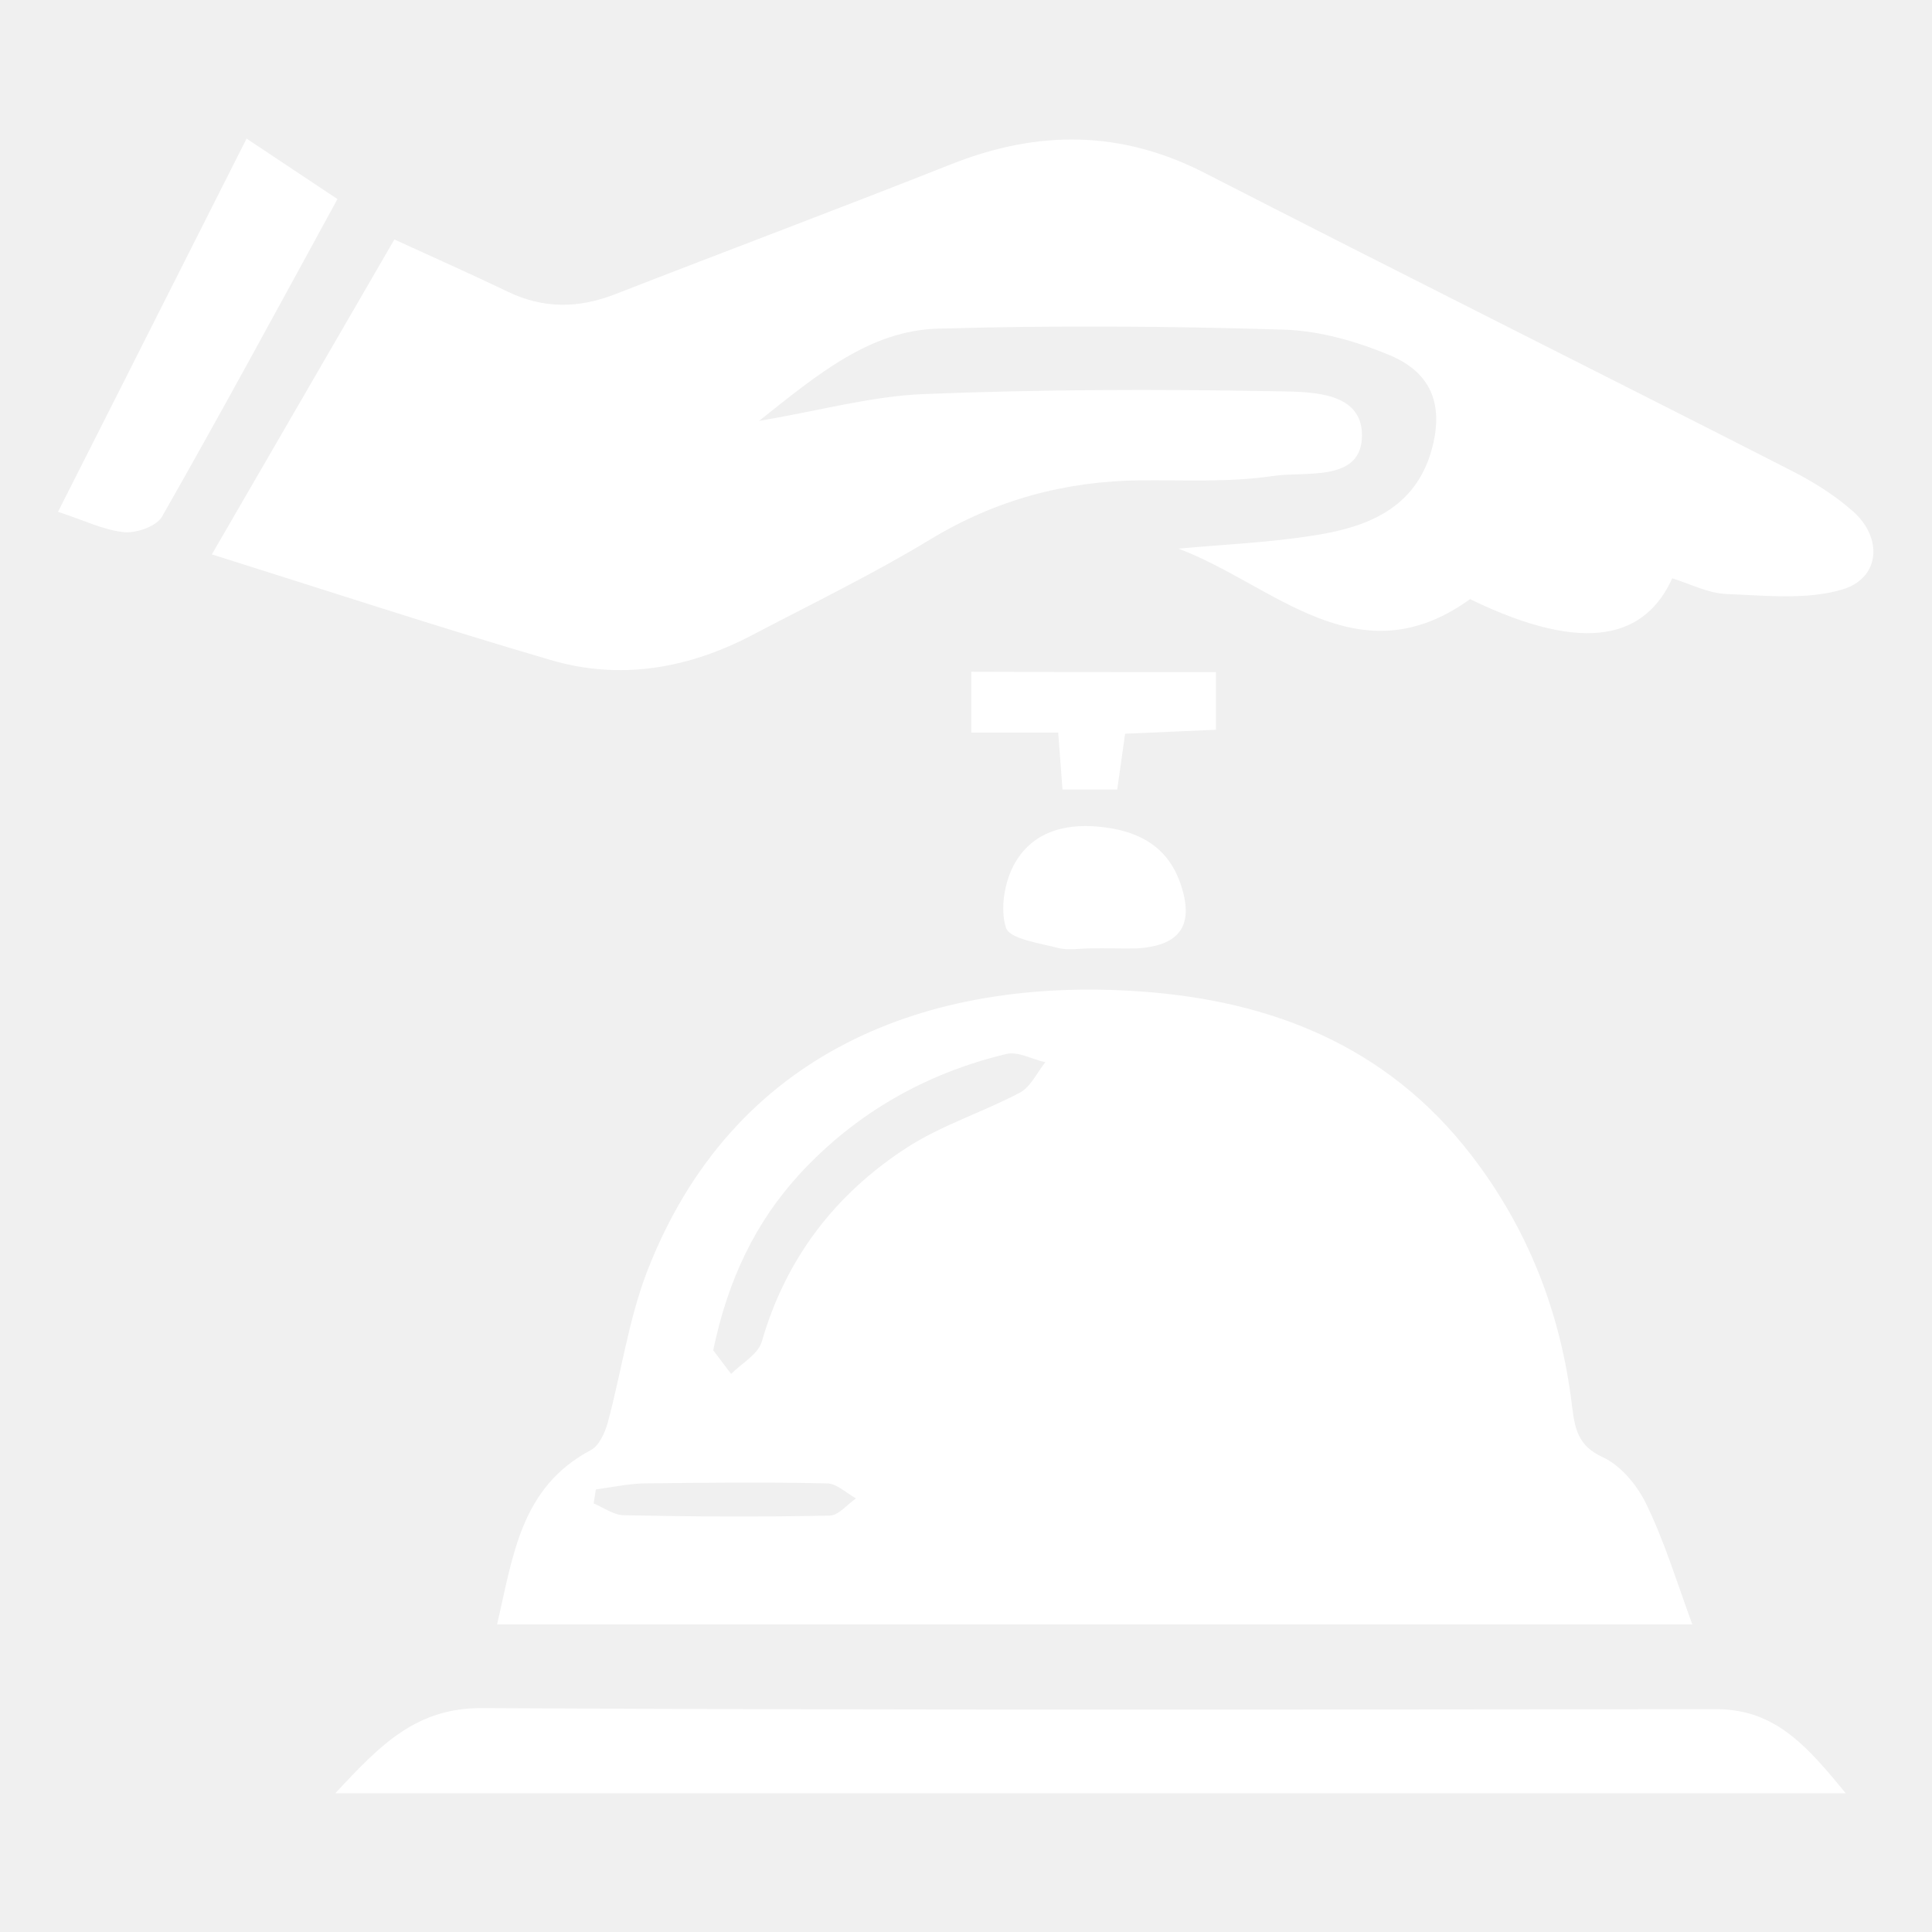
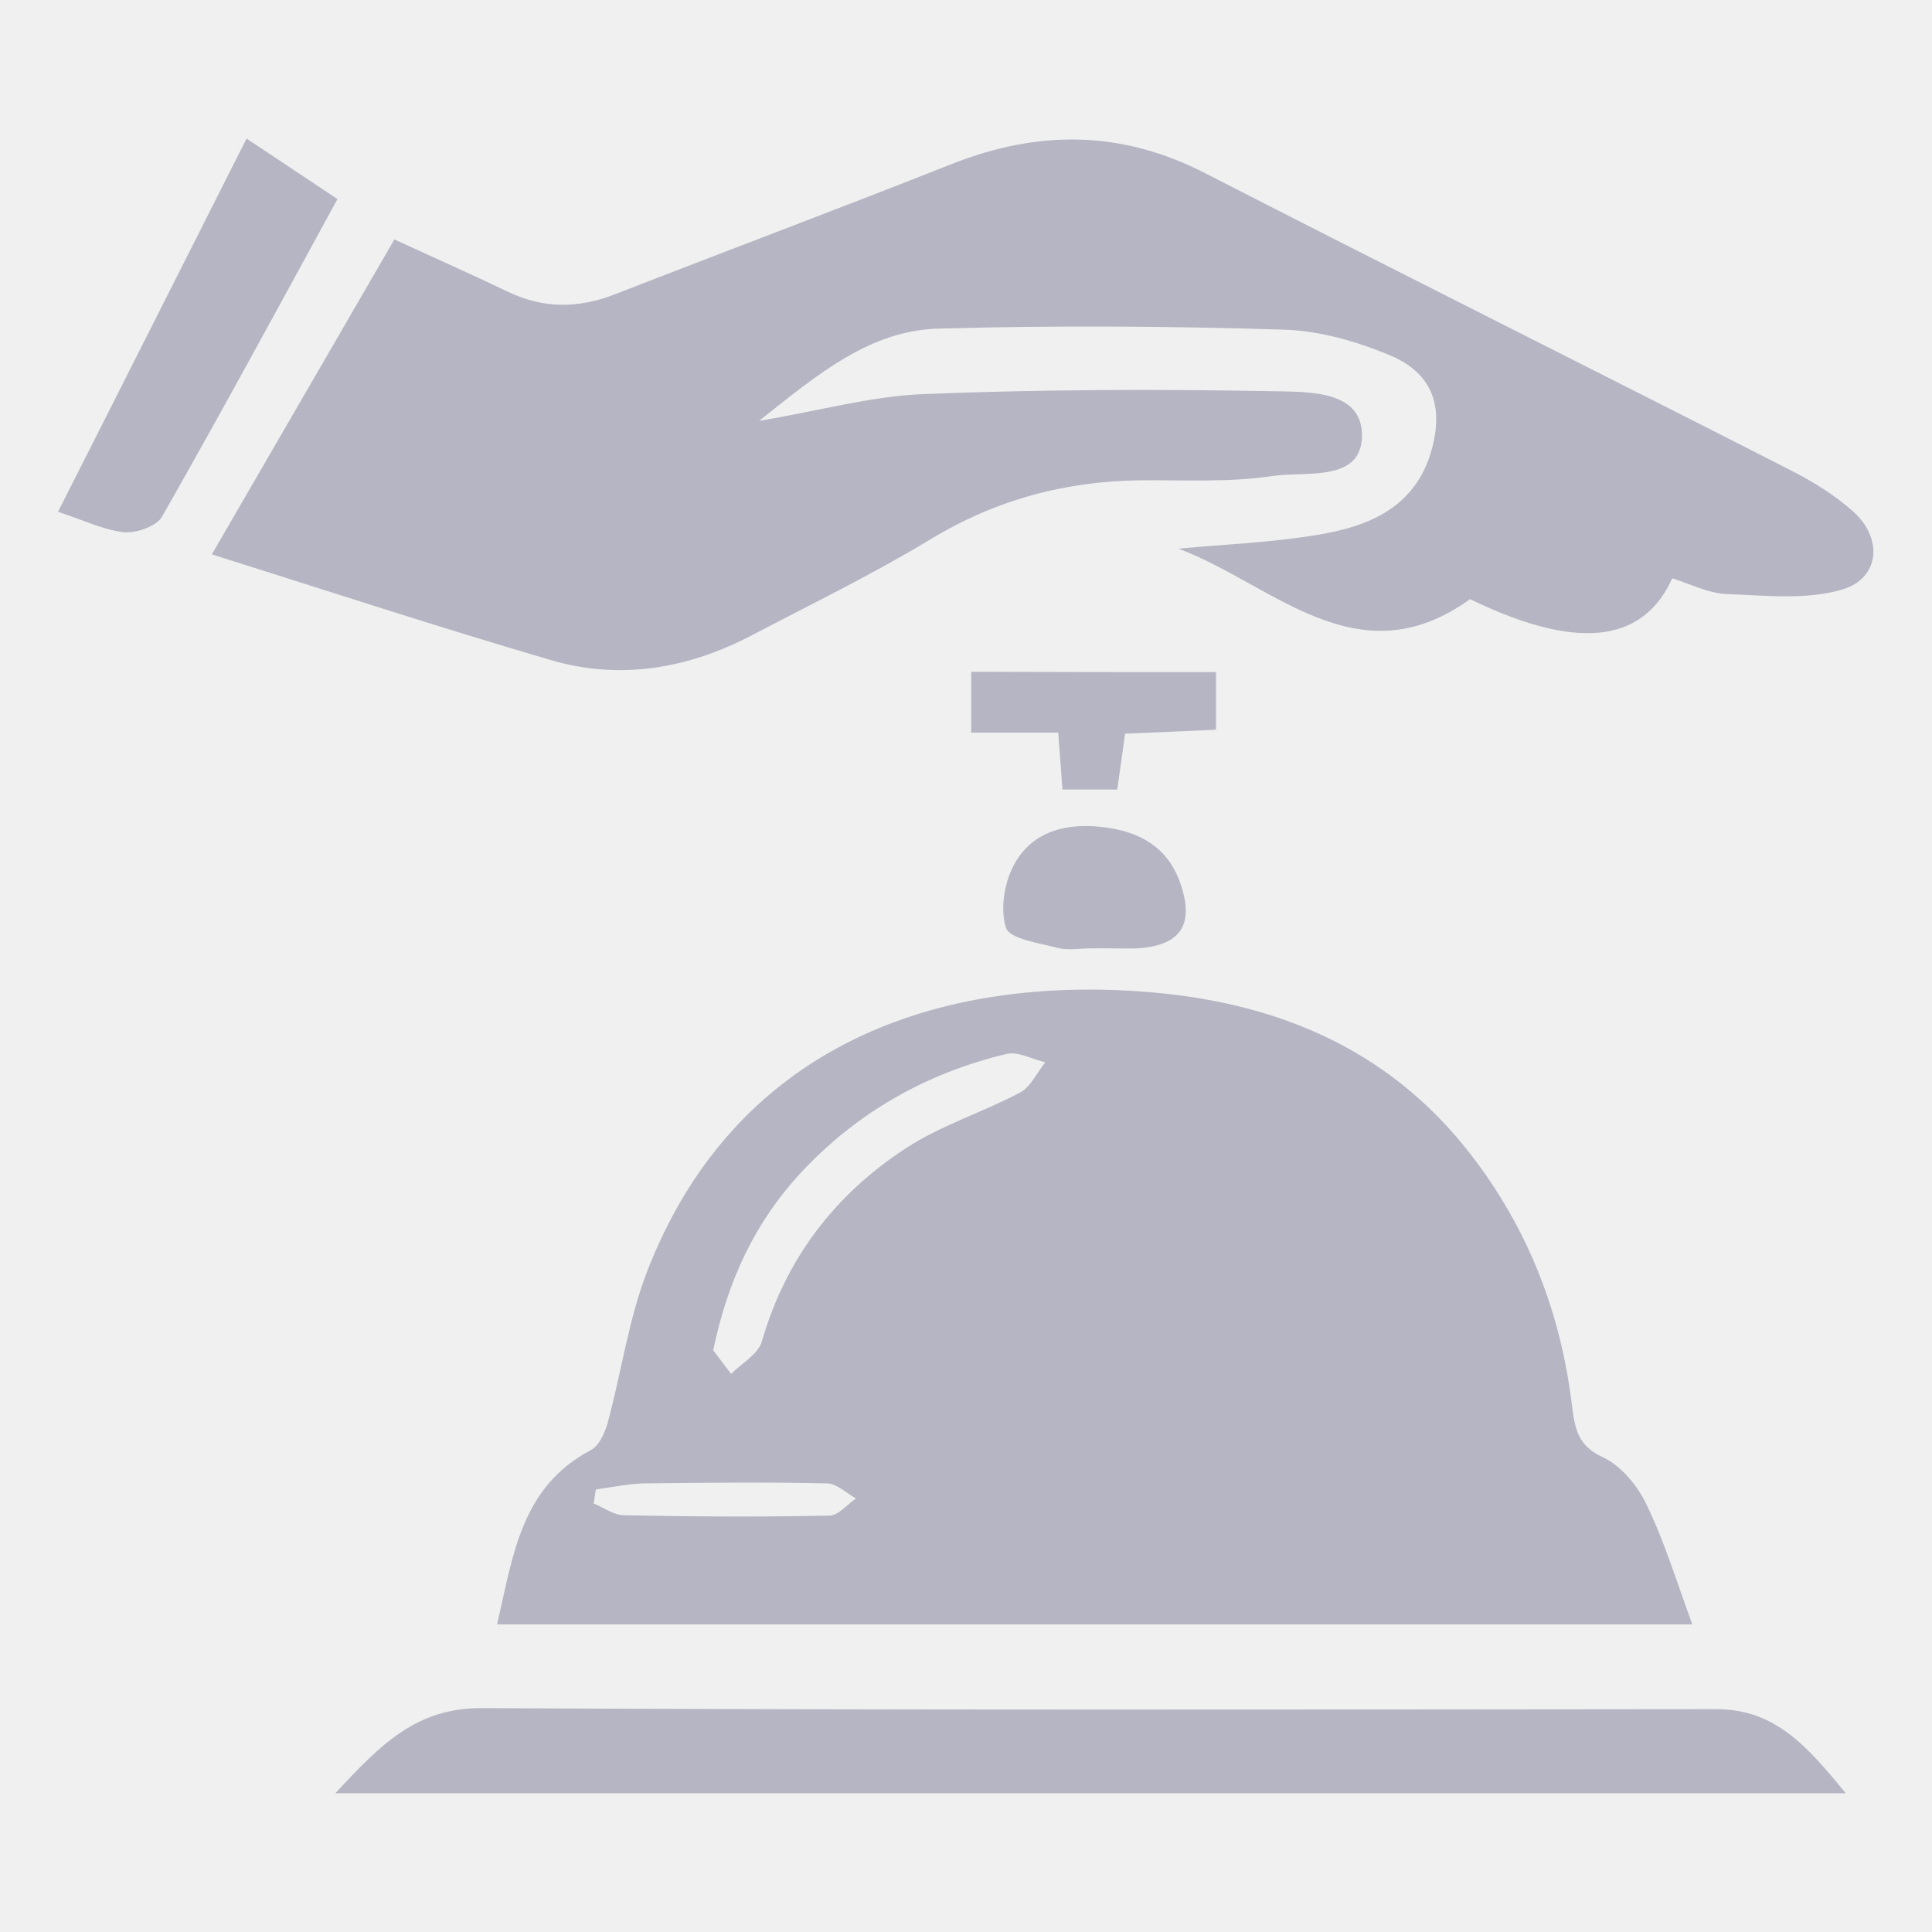
<svg xmlns="http://www.w3.org/2000/svg" version="1.1" id="Layer_1" x="0px" y="0px" viewBox="0 0 8192 8192" style="enable-background:new 0 0 8192 8192;" xml:space="preserve">
  <style type="text/css">
- 	.st0{fill:#FFFFFF;}
+ 	.st0{fill:#B5B5C3;}
</style>
  <path class="st0" d="M7175.6,6887.6c-1707,0-3373,0-5067.9,0c68.3-292.9,100.2-581.2,397.6-739c34.9-18.2,59.2-72.8,71.3-115.3  c57.6-212.4,88-433.9,165.4-637.3c362.7-942.3,1198.7-1253.3,2086.3-1192.6c559.9,37.9,1051.5,230.6,1408.1,691.9  C6480.6,5211,6618.7,5569,6665.7,5962c12.2,95.6,24.3,168.4,130.5,217c75.9,34.9,145.7,118.3,183.6,197.2  C7055.7,6531,7105.8,6696.5,7175.6,6887.6z M3024.1,5725.4c19.7,25.8,47,62.2,75.9,100.2c45.5-45.5,115.3-83.4,130.5-138.1  c101.6-352,311-623.6,611.5-819.3c148.7-97.1,324.7-151.7,482.5-235.2c45.5-24.3,72.8-85,107.7-129c-56.2-12.2-115.3-47-165.4-34.9  c-341.4,81.9-637.3,250.3-875.5,508.3C3203.1,5182.2,3086.3,5426.4,3024.1,5725.4z M2526.4,6315.6c-3,19.7-6.1,39.4-9.1,59.2  c42.5,18.2,86.5,50.1,129,50.1c289.8,6.1,581.2,7.6,871,1.5c37.9,0,74.4-47,112.3-72.8c-41-22.7-80.4-62.2-121.4-63.7  c-261-6.1-523.5-3-784.5,0C2658.4,6292.8,2591.7,6306.4,2526.4,6315.6z" />
-   <path class="st0" d="M6233.3,2540.4c-477.9,344.4-834.5-63.7-1236.6-214c195.7-18.2,391.5-25.8,584.2-57.6  c218.5-34.9,418.7-113.8,488.6-358.1c53.1-188.2,4.5-327.8-174.5-403.6c-141.1-59.2-298.9-104.7-450.7-109.3  c-487.1-15.2-975.7-18.2-1464.2-4.5c-291.3,7.6-511.4,192.7-761.7,391.5c259.5-44,476.5-104.7,696.4-113.8  c493.1-19.7,987.8-21.3,1480.9-12.2c147.2,3,379.3-6.1,379.3,186.6c0,201.8-239.8,151.7-379.3,173  c-182.1,27.3-371.8,16.7-556.9,18.2c-320.1,3-616,81.9-893.7,250.3c-242.8,147.2-499.2,271.6-751.1,403.6  c-273.1,144.2-562.9,195.7-860.3,107.7c-471.9-138.1-939.2-291.3-1435.4-447.6c267-459.7,517.4-893.7,773.9-1335.2  c168.4,77.3,326.2,147.2,481,221.5c151.7,72.8,298.9,71.3,455.2,10.6c474.9-185.1,952.9-364.1,1427.8-552.3  c365.7-144.2,717.7-144.2,1074.3,39.4c825.4,423.3,1655.4,837.6,2482.3,1259.4c92.5,47,183.6,103.2,261,171.4  c130.5,112.3,119.9,285.2-41,333.8c-151.7,45.5-326.2,25.8-490.1,19.7c-78.9-3-154.8-42.5-232.1-66.8  C6979.8,2696.7,6732.5,2783.2,6233.3,2540.4z" />
+   <path class="st0" d="M6233.3,2540.4c-477.9,344.4-834.5-63.7-1236.6-214c195.7-18.2,391.5-25.8,584.2-57.6  c218.5-34.9,418.7-113.8,488.6-358.1c53.1-188.2,4.5-327.8-174.5-403.6c-141.1-59.2-298.9-104.7-450.7-109.3  c-487.1-15.2-975.7-18.2-1464.2-4.5c-291.3,7.6-511.4,192.7-761.7,391.5c259.5-44,476.5-104.7,696.4-113.8  c493.1-19.7,987.8-21.3,1480.9-12.2c147.2,3,379.3-6.1,379.3,186.6c0,201.8-239.8,151.7-379.3,173  c-182.1,27.3-371.8,16.7-556.9,18.2c-320.1,3-616,81.9-893.7,250.3c-242.8,147.2-499.2,271.6-751.1,403.6  c-273.1,144.2-562.9,195.7-860.3,107.7c-471.9-138.1-939.2-291.3-1435.4-447.6c267-459.7,517.4-893.7,773.9-1335.2  c168.4,77.3,326.2,147.2,481,221.5c151.7,72.8,298.9,71.3,455.2,10.6c474.9-185.1,952.9-364.1,1427.8-552.3  C4401.9,551,4753.9,551,5110.5,734.6c825.4,423.3,1655.4,837.6,2482.3,1259.4c92.5,47,183.6,103.2,261,171.4  c130.5,112.3,119.9,285.2-41,333.8c-151.7,45.5-326.2,25.8-490.1,19.7c-78.9-3-154.8-42.5-232.1-66.8  C6979.8,2696.7,6732.5,2783.2,6233.3,2540.4z" />
  <path class="st0" d="M1421.8,7603.8c192.7-207.9,344.4-362.7,622.1-361.1c1744.9,9.1,3488.4,6.1,5233.3,4.5  c251.9,0,386.9,159.3,549.3,356.6C5682.5,7603.8,3576.5,7603.8,1421.8,7603.8z" />
  <path class="st0" d="M1045.5,587.6c138.1,92.5,258,171.4,385.4,256.4c-250.3,458.2-491.7,904.3-743.5,1345.9  c-22.7,41-107.7,71.3-160.8,66.8c-88-9.1-173-51.6-280.7-86.5C519,1631.5,780,1112.6,1045.5,587.6z" />
  <path class="st0" d="M5156,2850c0,92.5,0,160.8,0,244.3c-129,6.1-253.4,10.6-385.4,16.7c-12.2,83.4-21.3,156.3-33.4,236.7  c-75.9,0-148.7,0-232.1,0c-6.1-75.9-10.6-148.7-18.2-241.2c-119.9,0-238.2,0-368.7,0c0-97.1,0-174.5,0-258  C4461,2850,4799.4,2850,5156,2850z" />
  <path class="st0" d="M4626.5,4021.3c-47,0-95.6,9.1-139.6-1.5c-78.9-21.3-206.3-37.9-221.5-86.5c-25.8-80.4-6.1-198.8,39.4-276.1  c80.4-138.1,227.6-170,382.4-148.7c148.7,19.7,264.1,85,317.1,235.2c62.2,177.5,1.5,267-185.1,277.7  C4753.9,4022.9,4690.2,4019.8,4626.5,4021.3C4626.5,4019.8,4626.5,4019.8,4626.5,4021.3z" />
</svg>
